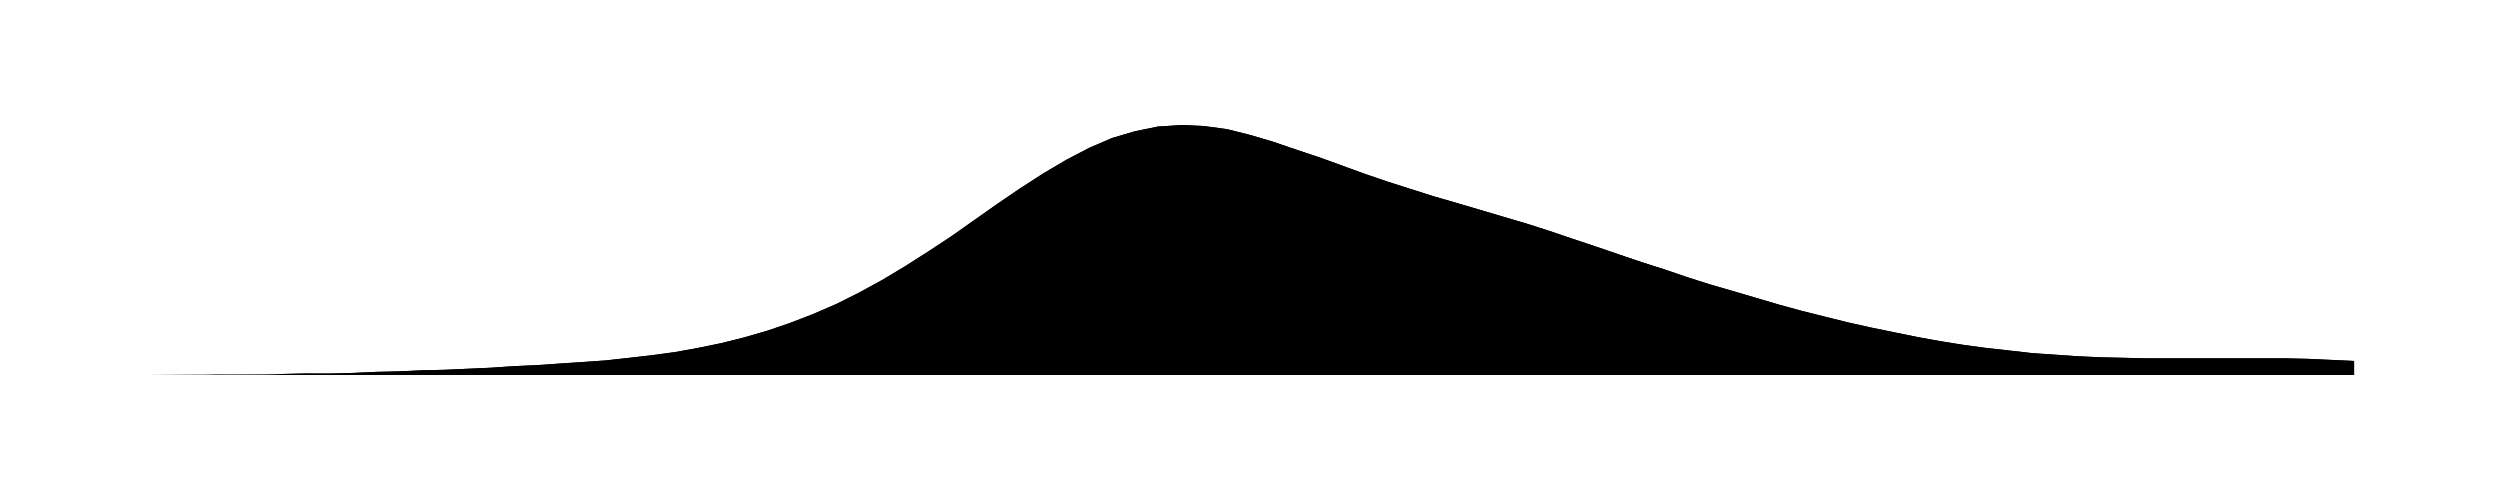
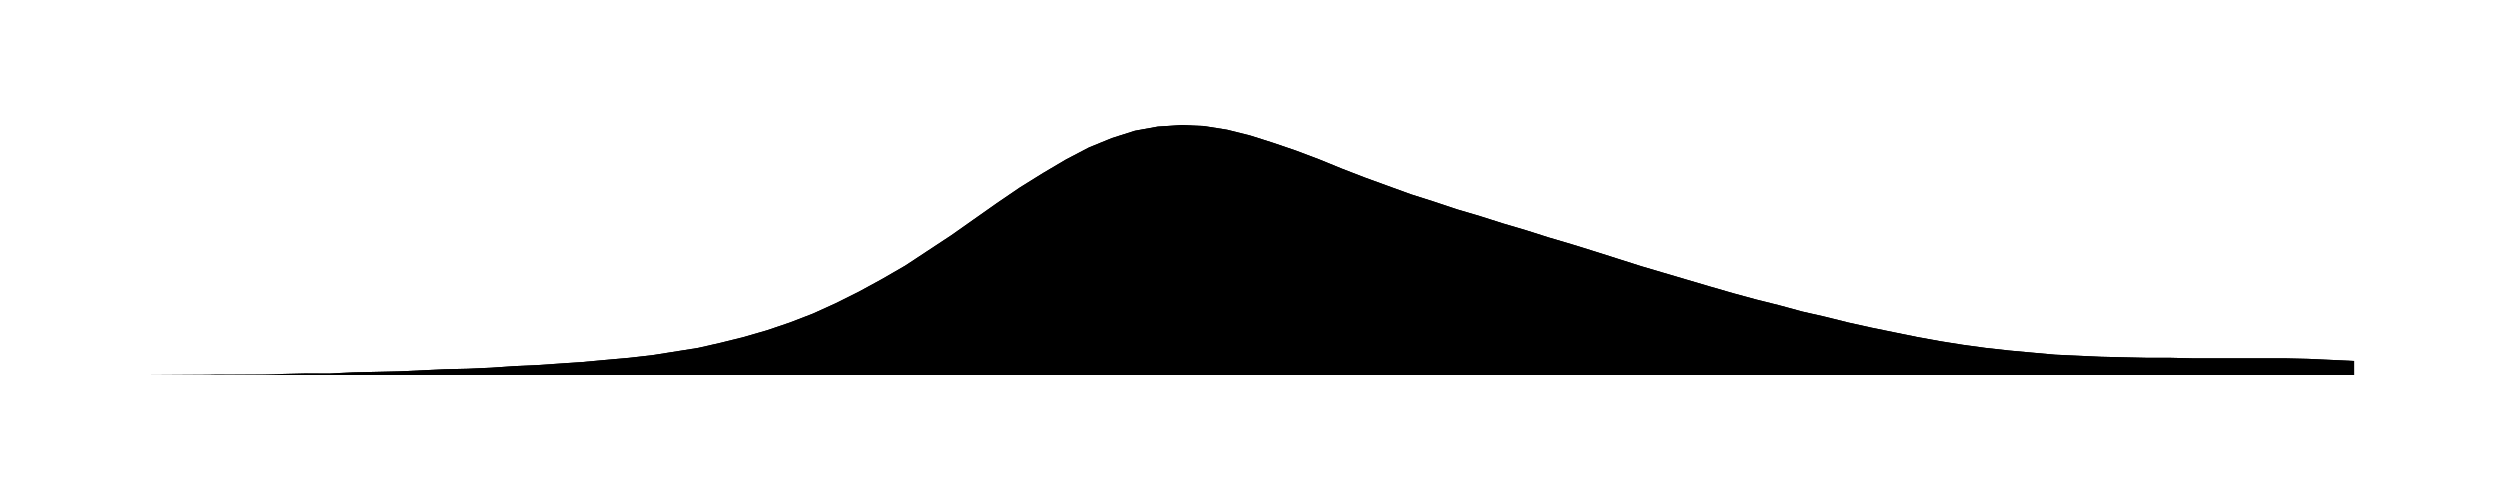
<svg xmlns="http://www.w3.org/2000/svg" viewBox="0 0 480 96">
-   <path id="a" d="M28.0 72.0L32.4 72.0L36.8 72.0L41.3 71.9L45.7 71.9L50.1 71.9L54.5 71.8L58.9 71.7L63.3 71.7L67.8 71.6L72.2 71.4L76.6 71.3L81.0 71.1L85.4 71.0L89.8 70.8L94.3 70.6L98.7 70.3L103.1 70.1L107.5 69.8L111.9 69.5L116.3 69.2L120.8 68.7L125.2 68.2L129.6 67.6L134.0 66.8L138.4 65.9L142.8 64.8L147.3 63.5L151.7 62.0L156.1 60.3L160.5 58.4L164.9 56.2L169.3 53.8L173.8 51.1L178.2 48.3L182.6 45.4L187.0 42.3L191.4 39.2L195.8 36.2L200.3 33.3L204.7 30.7L209.1 28.4L213.5 26.5L217.9 25.2L222.3 24.3L226.8 24.0L231.2 24.2L235.6 24.8L240.0 25.9L244.4 27.2L248.8 28.7L253.3 30.2L257.7 31.8L262.1 33.4L266.5 34.9L270.9 36.3L275.3 37.7L279.8 39.0L284.2 40.3L288.6 41.6L293.0 42.9L297.4 44.3L301.8 45.8L306.3 47.3L310.7 48.8L315.1 50.3L319.5 51.7L323.9 53.2L328.3 54.6L332.8 55.9L337.2 57.2L341.6 58.5L346.0 59.7L350.4 60.8L354.8 61.9L359.3 62.9L363.7 63.8L368.1 64.7L372.5 65.5L376.9 66.2L381.3 66.8L385.8 67.3L390.2 67.8L394.6 68.1L399.0 68.4L403.4 68.6L407.8 68.7L412.3 68.8L416.7 68.8L421.1 68.8L425.5 68.8L429.9 68.8L434.3 68.8L438.8 68.8L443.2 68.9L447.6 69.1L452.0 69.3V72H28.0Z" />
-   <path id="t" d="M28.0 72.0L32.4 72.0L36.8 72.0L41.3 71.9L45.7 71.9L50.1 71.9L54.5 71.8L58.9 71.7L63.3 71.7L67.8 71.6L72.2 71.4L76.6 71.3L81.0 71.1L85.4 71.0L89.8 70.8L94.3 70.6L98.7 70.3L103.1 70.1L107.5 69.8L111.9 69.5L116.3 69.2L120.8 68.7L125.2 68.2L129.6 67.6L134.0 66.8L138.4 65.9L142.8 64.8L147.3 63.5L151.7 62.0L156.1 60.3L160.5 58.4L164.9 56.2L169.3 53.8L173.8 51.1L178.2 48.3L182.6 45.4L187.0 42.3L191.4 39.2L195.8 36.2L200.3 33.3L204.7 30.7L209.1 28.4L213.5 26.5L217.9 25.2L222.3 24.3L226.8 24.0L231.2 24.2L235.6 24.8L240.0 25.9L244.4 27.2L248.8 28.7L253.3 30.2L257.7 31.8L262.1 33.4L266.5 34.9L270.9 36.3L275.3 37.7L279.8 39.0L284.2 40.3L288.6 41.6L293.0 42.9L297.4 44.3L301.8 45.8L306.3 47.3L310.7 48.8L315.1 50.3L319.5 51.7L323.9 53.2L328.3 54.6L332.8 55.9L337.2 57.2L341.6 58.5L346.0 59.7L350.4 60.8L354.8 61.9L359.3 62.9L363.7 63.8L368.1 64.7L372.5 65.5L376.9 66.2L381.3 66.8L385.8 67.3L390.2 67.8L394.6 68.1L399.0 68.4L403.4 68.6L407.8 68.7L412.3 68.8L416.7 68.8L421.1 68.8L425.5 68.8L429.9 68.8L434.3 68.8L438.8 68.8L443.2 68.9L447.6 69.1L452.0 69.3" />
+   <path id="a" d="M28.0 72.0L32.4 72.0L36.8 72.0L41.3 71.9L45.7 71.9L50.1 71.9L54.5 71.8L58.9 71.7L63.3 71.7L67.8 71.5L72.2 71.4L76.6 71.3L81.0 71.1L85.4 70.9L89.8 70.8L94.3 70.6L98.7 70.3L103.1 70.1L107.5 69.8L111.9 69.5L116.3 69.1L120.8 68.7L125.2 68.2L129.6 67.5L134.0 66.8L138.4 65.8L142.8 64.7L147.3 63.4L151.7 61.9L156.1 60.2L160.5 58.2L164.9 56.0L169.3 53.6L173.8 51.0L178.2 48.1L182.6 45.2L187.0 42.1L191.4 39.0L195.8 36.0L200.3 33.2L204.7 30.6L209.1 28.3L213.5 26.5L217.9 25.1L222.3 24.3L226.8 24.0L231.2 24.2L235.6 24.9L240.0 26.0L244.4 27.4L248.8 28.9L253.3 30.6L257.7 32.4L262.1 34.1L266.5 35.7L270.9 37.3L275.3 38.7L279.8 40.2L284.2 41.5L288.6 42.9L293.0 44.2L297.4 45.6L301.8 46.9L306.3 48.3L310.7 49.7L315.1 51.1L319.5 52.4L323.9 53.7L328.3 55.0L332.8 56.3L337.2 57.5L341.6 58.6L346.0 59.8L350.4 60.8L354.8 61.9L359.3 62.9L363.7 63.8L368.1 64.7L372.5 65.5L376.9 66.2L381.3 66.8L385.8 67.3L390.2 67.7L394.6 68.1L399.0 68.3L403.4 68.5L407.8 68.6L412.3 68.7L416.7 68.7L421.1 68.8L425.5 68.8L429.9 68.8L434.3 68.8L438.8 68.8L443.2 68.9L447.6 69.1L452.0 69.3V72H28.0Z" />
+   <path id="t" d="M28.0 72.0L32.4 72.0L36.8 72.0L41.3 71.9L45.7 71.9L50.1 71.9L54.5 71.8L58.9 71.7L63.3 71.7L67.8 71.5L72.2 71.4L76.6 71.3L81.0 71.1L85.4 70.9L89.8 70.8L94.3 70.6L98.7 70.3L103.1 70.1L107.5 69.8L111.9 69.5L116.3 69.1L120.8 68.7L125.2 68.2L129.6 67.5L134.0 66.8L138.4 65.8L142.8 64.7L147.3 63.4L151.7 61.9L156.1 60.2L160.5 58.2L164.9 56.0L169.3 53.6L173.8 51.0L178.2 48.1L182.6 45.2L187.0 42.1L191.4 39.0L195.8 36.0L200.3 33.2L204.7 30.6L209.1 28.3L213.5 26.5L217.9 25.1L222.3 24.3L226.8 24.0L231.2 24.2L235.6 24.9L240.0 26.0L244.4 27.4L248.8 28.9L253.3 30.6L257.7 32.4L262.1 34.1L266.5 35.7L270.9 37.3L275.3 38.7L279.8 40.2L284.2 41.5L288.6 42.9L293.0 44.2L297.4 45.6L301.8 46.9L306.3 48.3L310.7 49.7L315.1 51.1L319.5 52.4L323.9 53.7L328.3 55.0L332.8 56.3L337.2 57.5L341.6 58.6L346.0 59.8L350.4 60.8L354.8 61.9L359.3 62.9L363.7 63.8L368.1 64.7L372.5 65.5L376.9 66.2L381.3 66.8L385.8 67.3L390.2 67.7L394.6 68.1L399.0 68.3L403.4 68.5L407.8 68.6L412.3 68.7L416.7 68.7L421.1 68.8L425.5 68.8L429.9 68.8L434.3 68.8L438.8 68.8L443.2 68.9L447.6 69.1L452.0 69.3" />
</svg>
